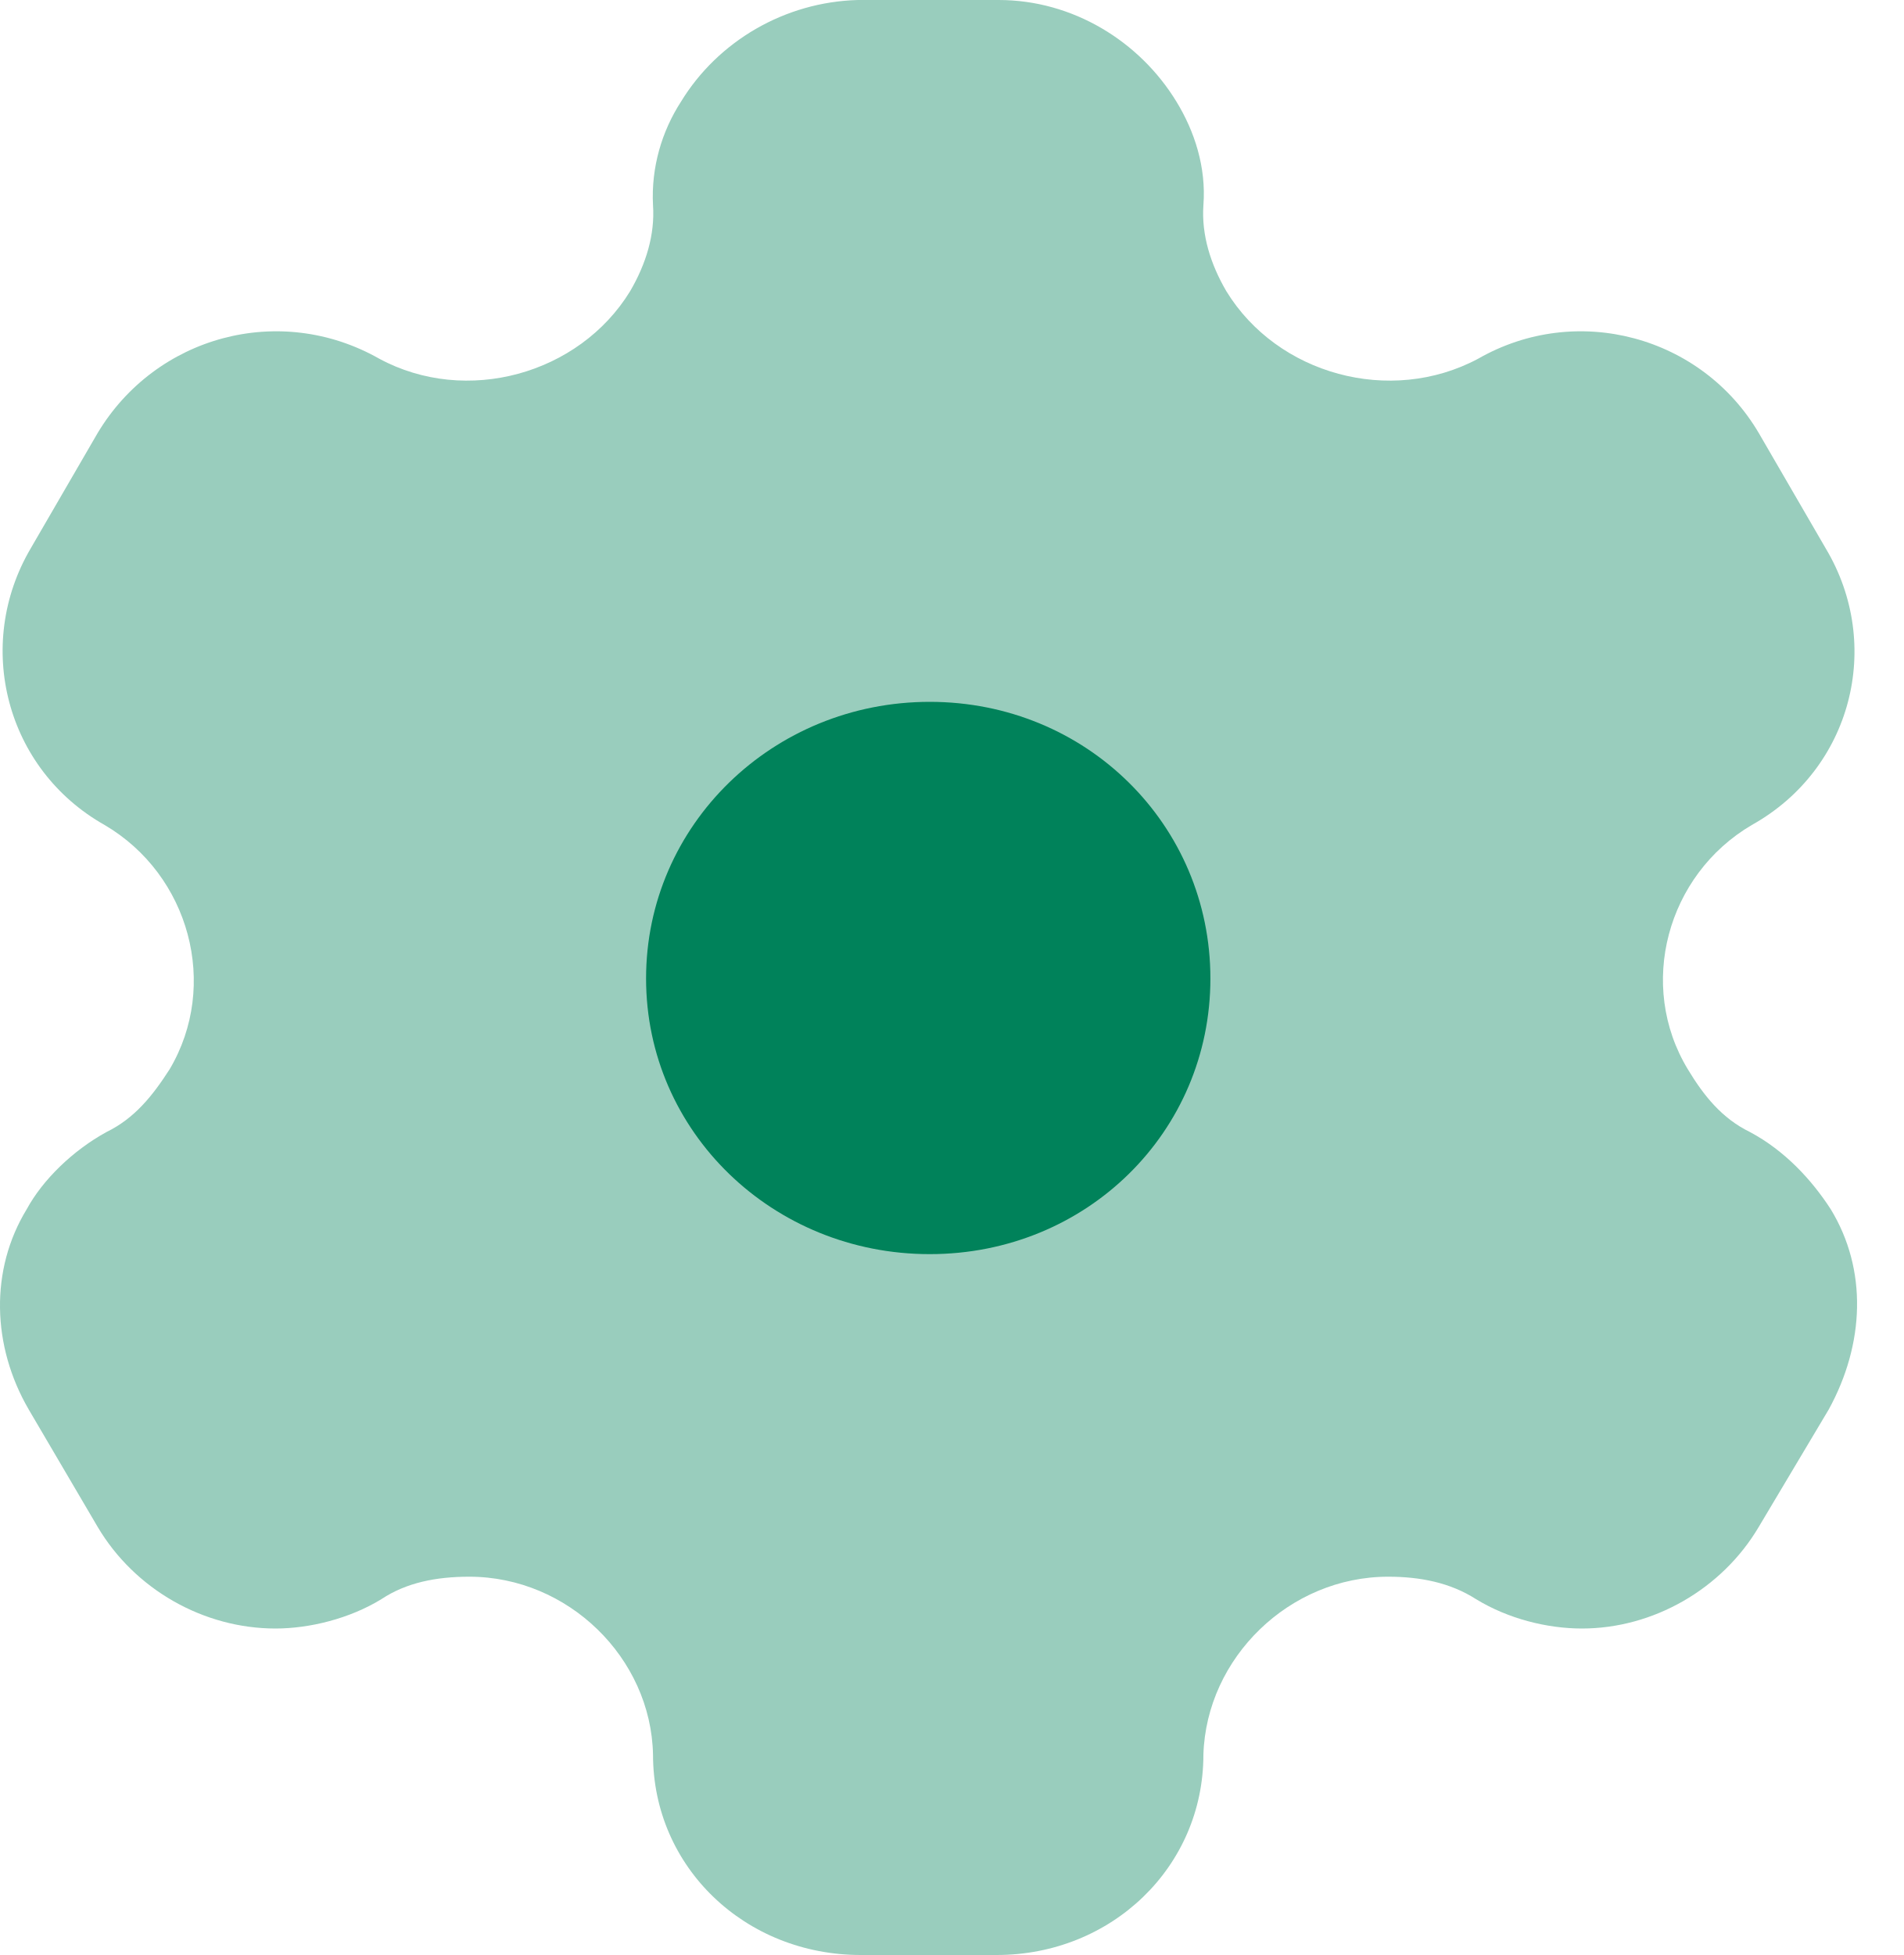
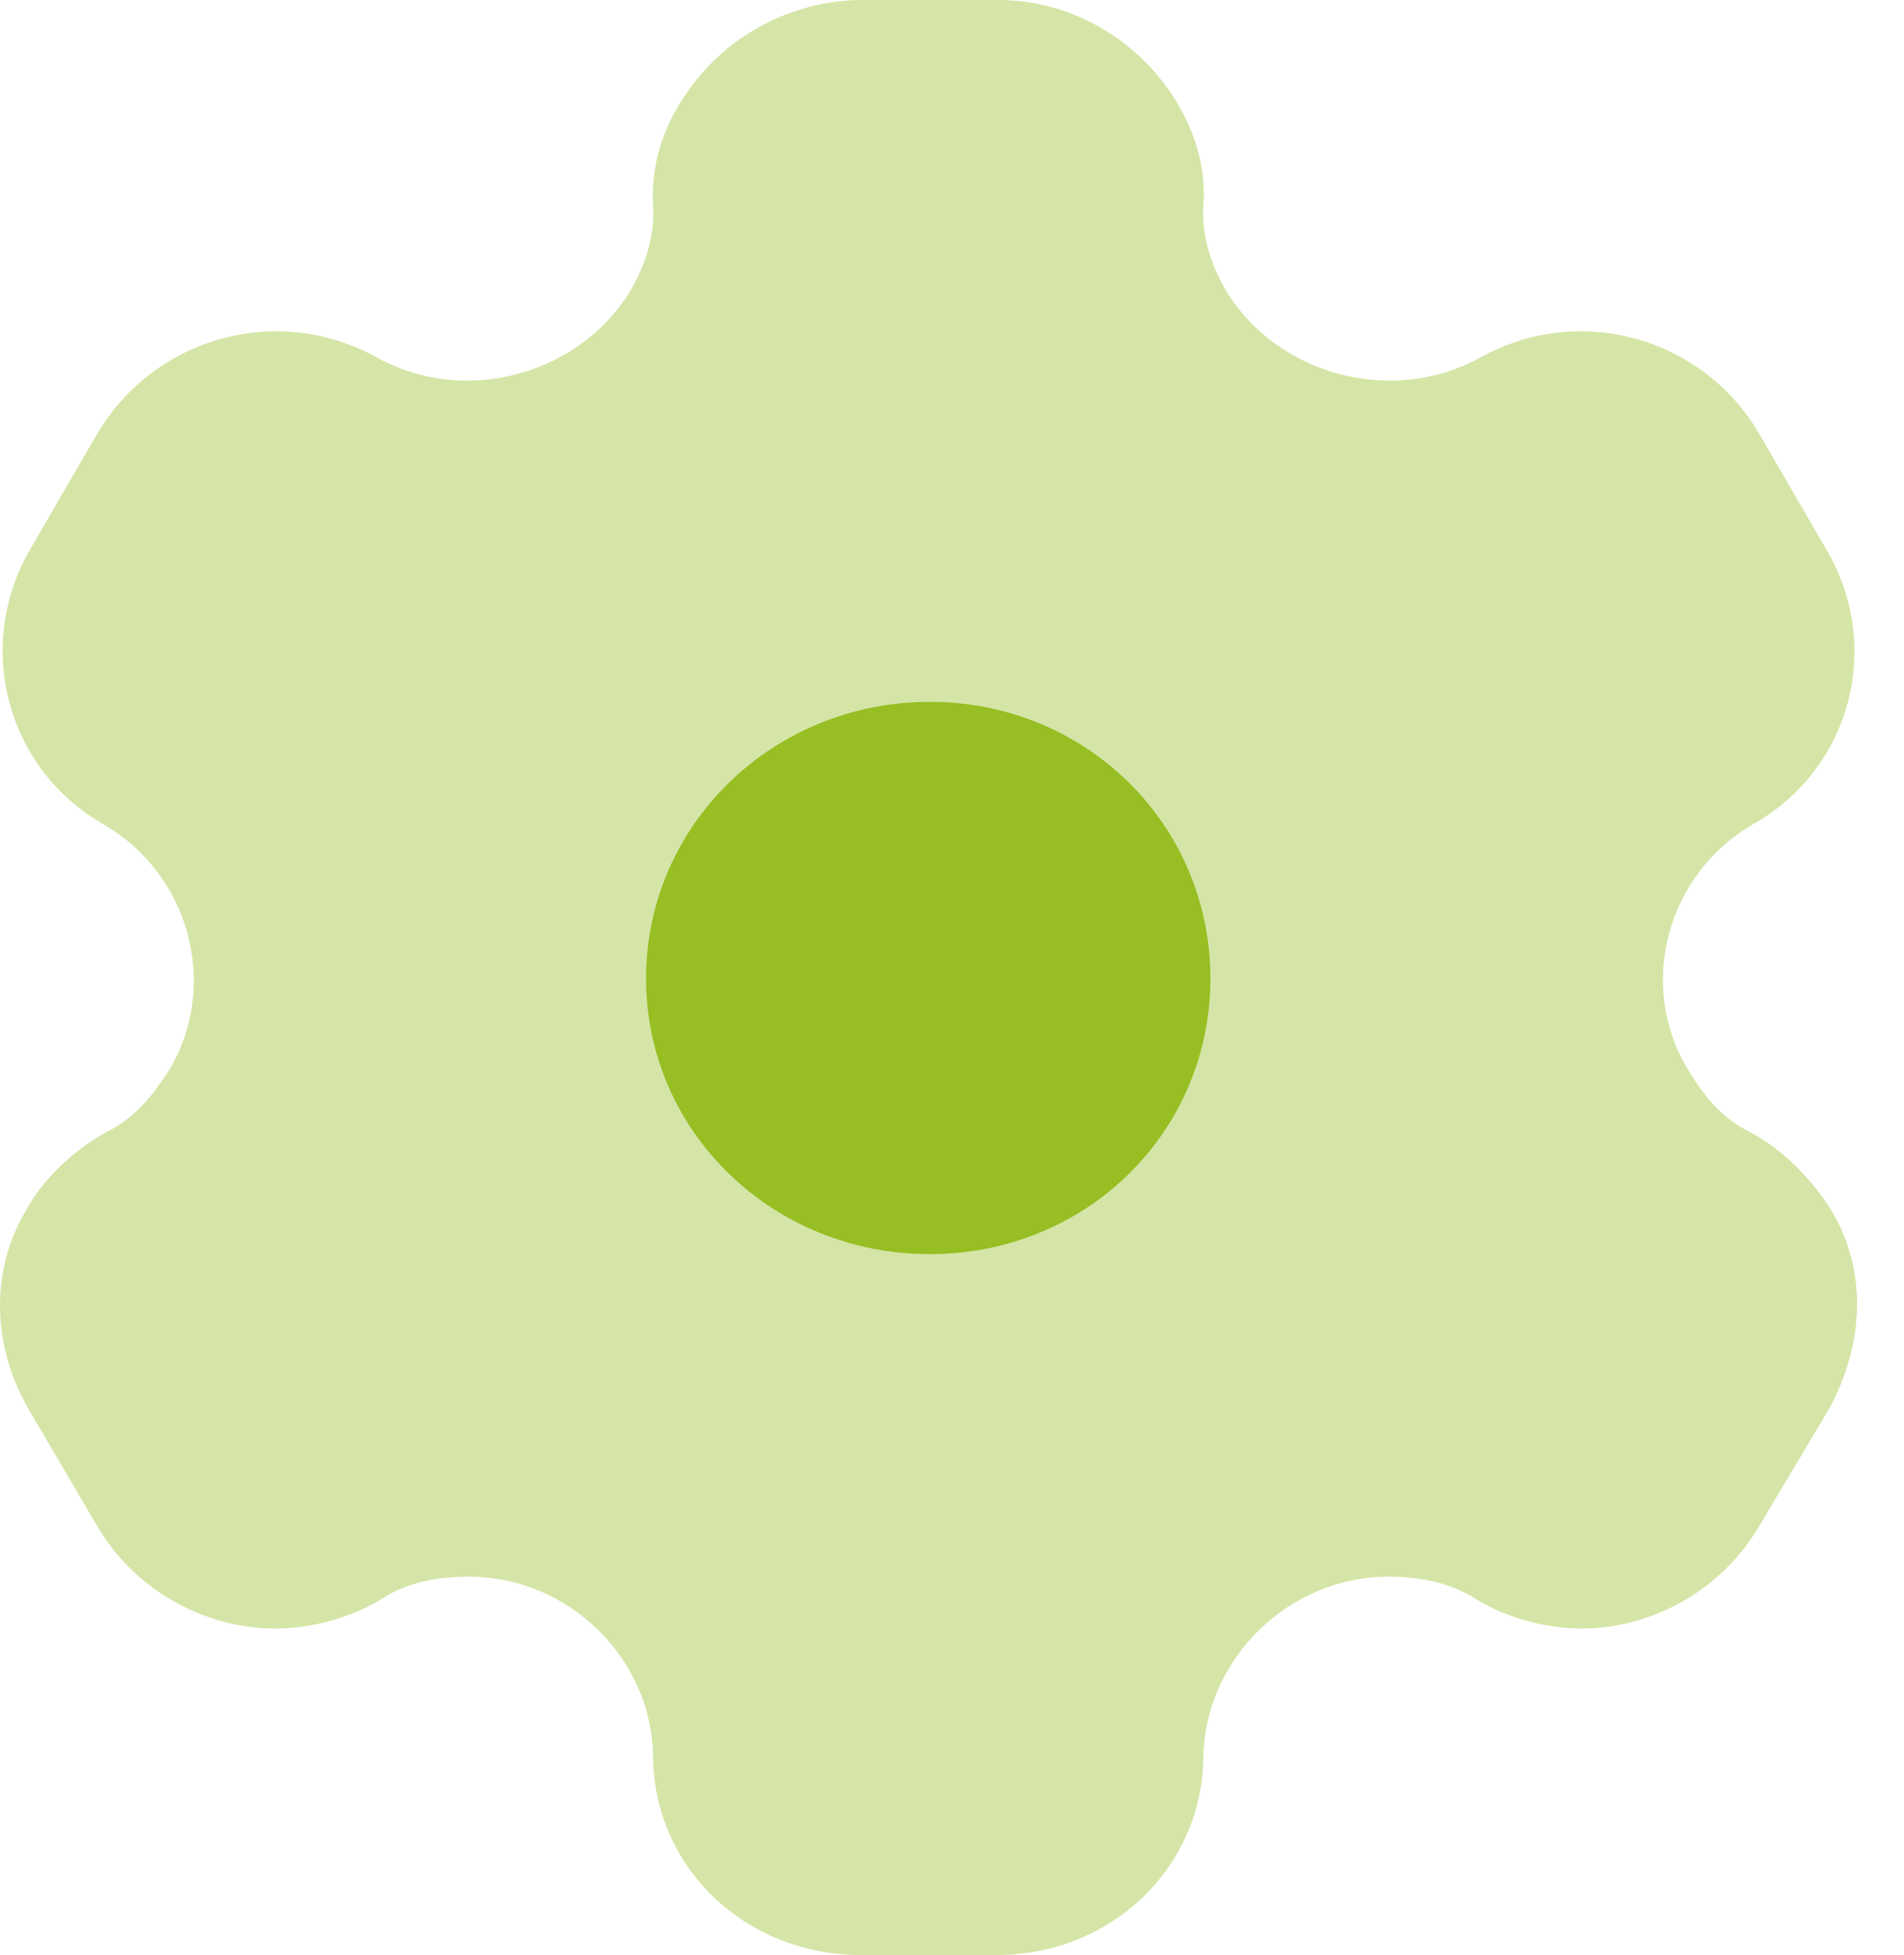
- <svg xmlns="http://www.w3.org/2000/svg" width="37" height="38" fill="none" viewBox="0 0 37 38">
-   <path fill="#00825A" d="M18.073 24.377C15.024 24.377 12.559 22.002 12.559 19.019C12.559 16.036 15.024 13.642 18.073 13.642C21.122 13.642 23.529 16.036 23.529 19.019C23.529 22.002 21.122 24.377 18.073 24.377Z" />
-   <path fill="#00825A" d="M35.587 23.503C35.218 22.933 34.694 22.363 34.014 22.002C33.471 21.736 33.121 21.299 32.811 20.786C31.82 19.152 32.403 17.005 34.053 16.036C35.995 14.953 36.616 12.54 35.49 10.659L34.189 8.417C33.082 6.536 30.655 5.871 28.733 6.973C27.024 7.885 24.83 7.277 23.84 5.662C23.529 5.13 23.354 4.56 23.393 3.99C23.451 3.249 23.218 2.546 22.869 1.976C22.151 0.798 20.85 0 19.413 0H16.675C15.258 0.038 13.957 0.798 13.238 1.976C12.869 2.546 12.655 3.249 12.694 3.99C12.733 4.56 12.559 5.13 12.248 5.662C11.258 7.277 9.063 7.885 7.374 6.973C5.432 5.871 3.025 6.536 1.898 8.417L0.597 10.659C-0.509 12.54 0.112 14.953 2.034 16.036C3.685 17.005 4.267 19.152 3.296 20.786C2.966 21.299 2.617 21.736 2.073 22.002C1.413 22.363 0.83 22.933 0.52 23.503C-0.199 24.681 -0.16 26.163 0.559 27.398L1.898 29.678C2.617 30.894 3.957 31.654 5.355 31.654C6.015 31.654 6.792 31.464 7.413 31.084C7.898 30.761 8.481 30.647 9.122 30.647C11.044 30.647 12.655 32.224 12.694 34.105C12.694 36.29 14.481 38 16.733 38H19.374C21.607 38 23.393 36.29 23.393 34.105C23.451 32.224 25.063 30.647 26.985 30.647C27.607 30.647 28.189 30.761 28.694 31.084C29.316 31.464 30.073 31.654 30.752 31.654C32.131 31.654 33.471 30.894 34.189 29.678L35.548 27.398C36.247 26.125 36.306 24.681 35.587 23.503Z" opacity=".4" />
+ <svg xmlns="http://www.w3.org/2000/svg" width="37" height="38" viewBox="0 0 37 38" fill="none">
+   <path d="M18.073 24.377C15.024 24.377 12.559 22.002 12.559 19.019C12.559 16.036 15.024 13.642 18.073 13.642C21.122 13.642 23.529 16.036 23.529 19.019C23.529 22.002 21.122 24.377 18.073 24.377Z" fill="#97be23" />
+   <path opacity="0.4" d="M35.587 23.503C35.218 22.933 34.694 22.363 34.014 22.002C33.471 21.736 33.121 21.299 32.811 20.786C31.82 19.152 32.403 17.005 34.053 16.036C35.995 14.953 36.616 12.54 35.49 10.659L34.189 8.417C33.082 6.536 30.655 5.871 28.733 6.973C27.024 7.885 24.83 7.277 23.84 5.662C23.529 5.13 23.354 4.56 23.393 3.99C23.451 3.249 23.218 2.546 22.869 1.976C22.151 0.798 20.85 0 19.413 0H16.675C15.258 0.038 13.957 0.798 13.238 1.976C12.869 2.546 12.655 3.249 12.694 3.99C12.733 4.56 12.559 5.13 12.248 5.662C11.258 7.277 9.063 7.885 7.374 6.973C5.432 5.871 3.025 6.536 1.898 8.417L0.597 10.659C-0.509 12.54 0.112 14.953 2.034 16.036C3.685 17.005 4.267 19.152 3.296 20.786C2.966 21.299 2.617 21.736 2.073 22.002C1.413 22.363 0.83 22.933 0.52 23.503C-0.199 24.681 -0.16 26.163 0.559 27.398L1.898 29.678C2.617 30.894 3.957 31.654 5.355 31.654C6.015 31.654 6.792 31.464 7.413 31.084C7.898 30.761 8.481 30.647 9.122 30.647C11.044 30.647 12.655 32.224 12.694 34.105C12.694 36.29 14.481 38 16.733 38H19.374C21.607 38 23.393 36.29 23.393 34.105C23.451 32.224 25.063 30.647 26.985 30.647C27.607 30.647 28.189 30.761 28.694 31.084C29.316 31.464 30.073 31.654 30.752 31.654C32.131 31.654 33.471 30.894 34.189 29.678L35.548 27.398C36.247 26.125 36.306 24.681 35.587 23.503Z" fill="#97be23" />
</svg>
